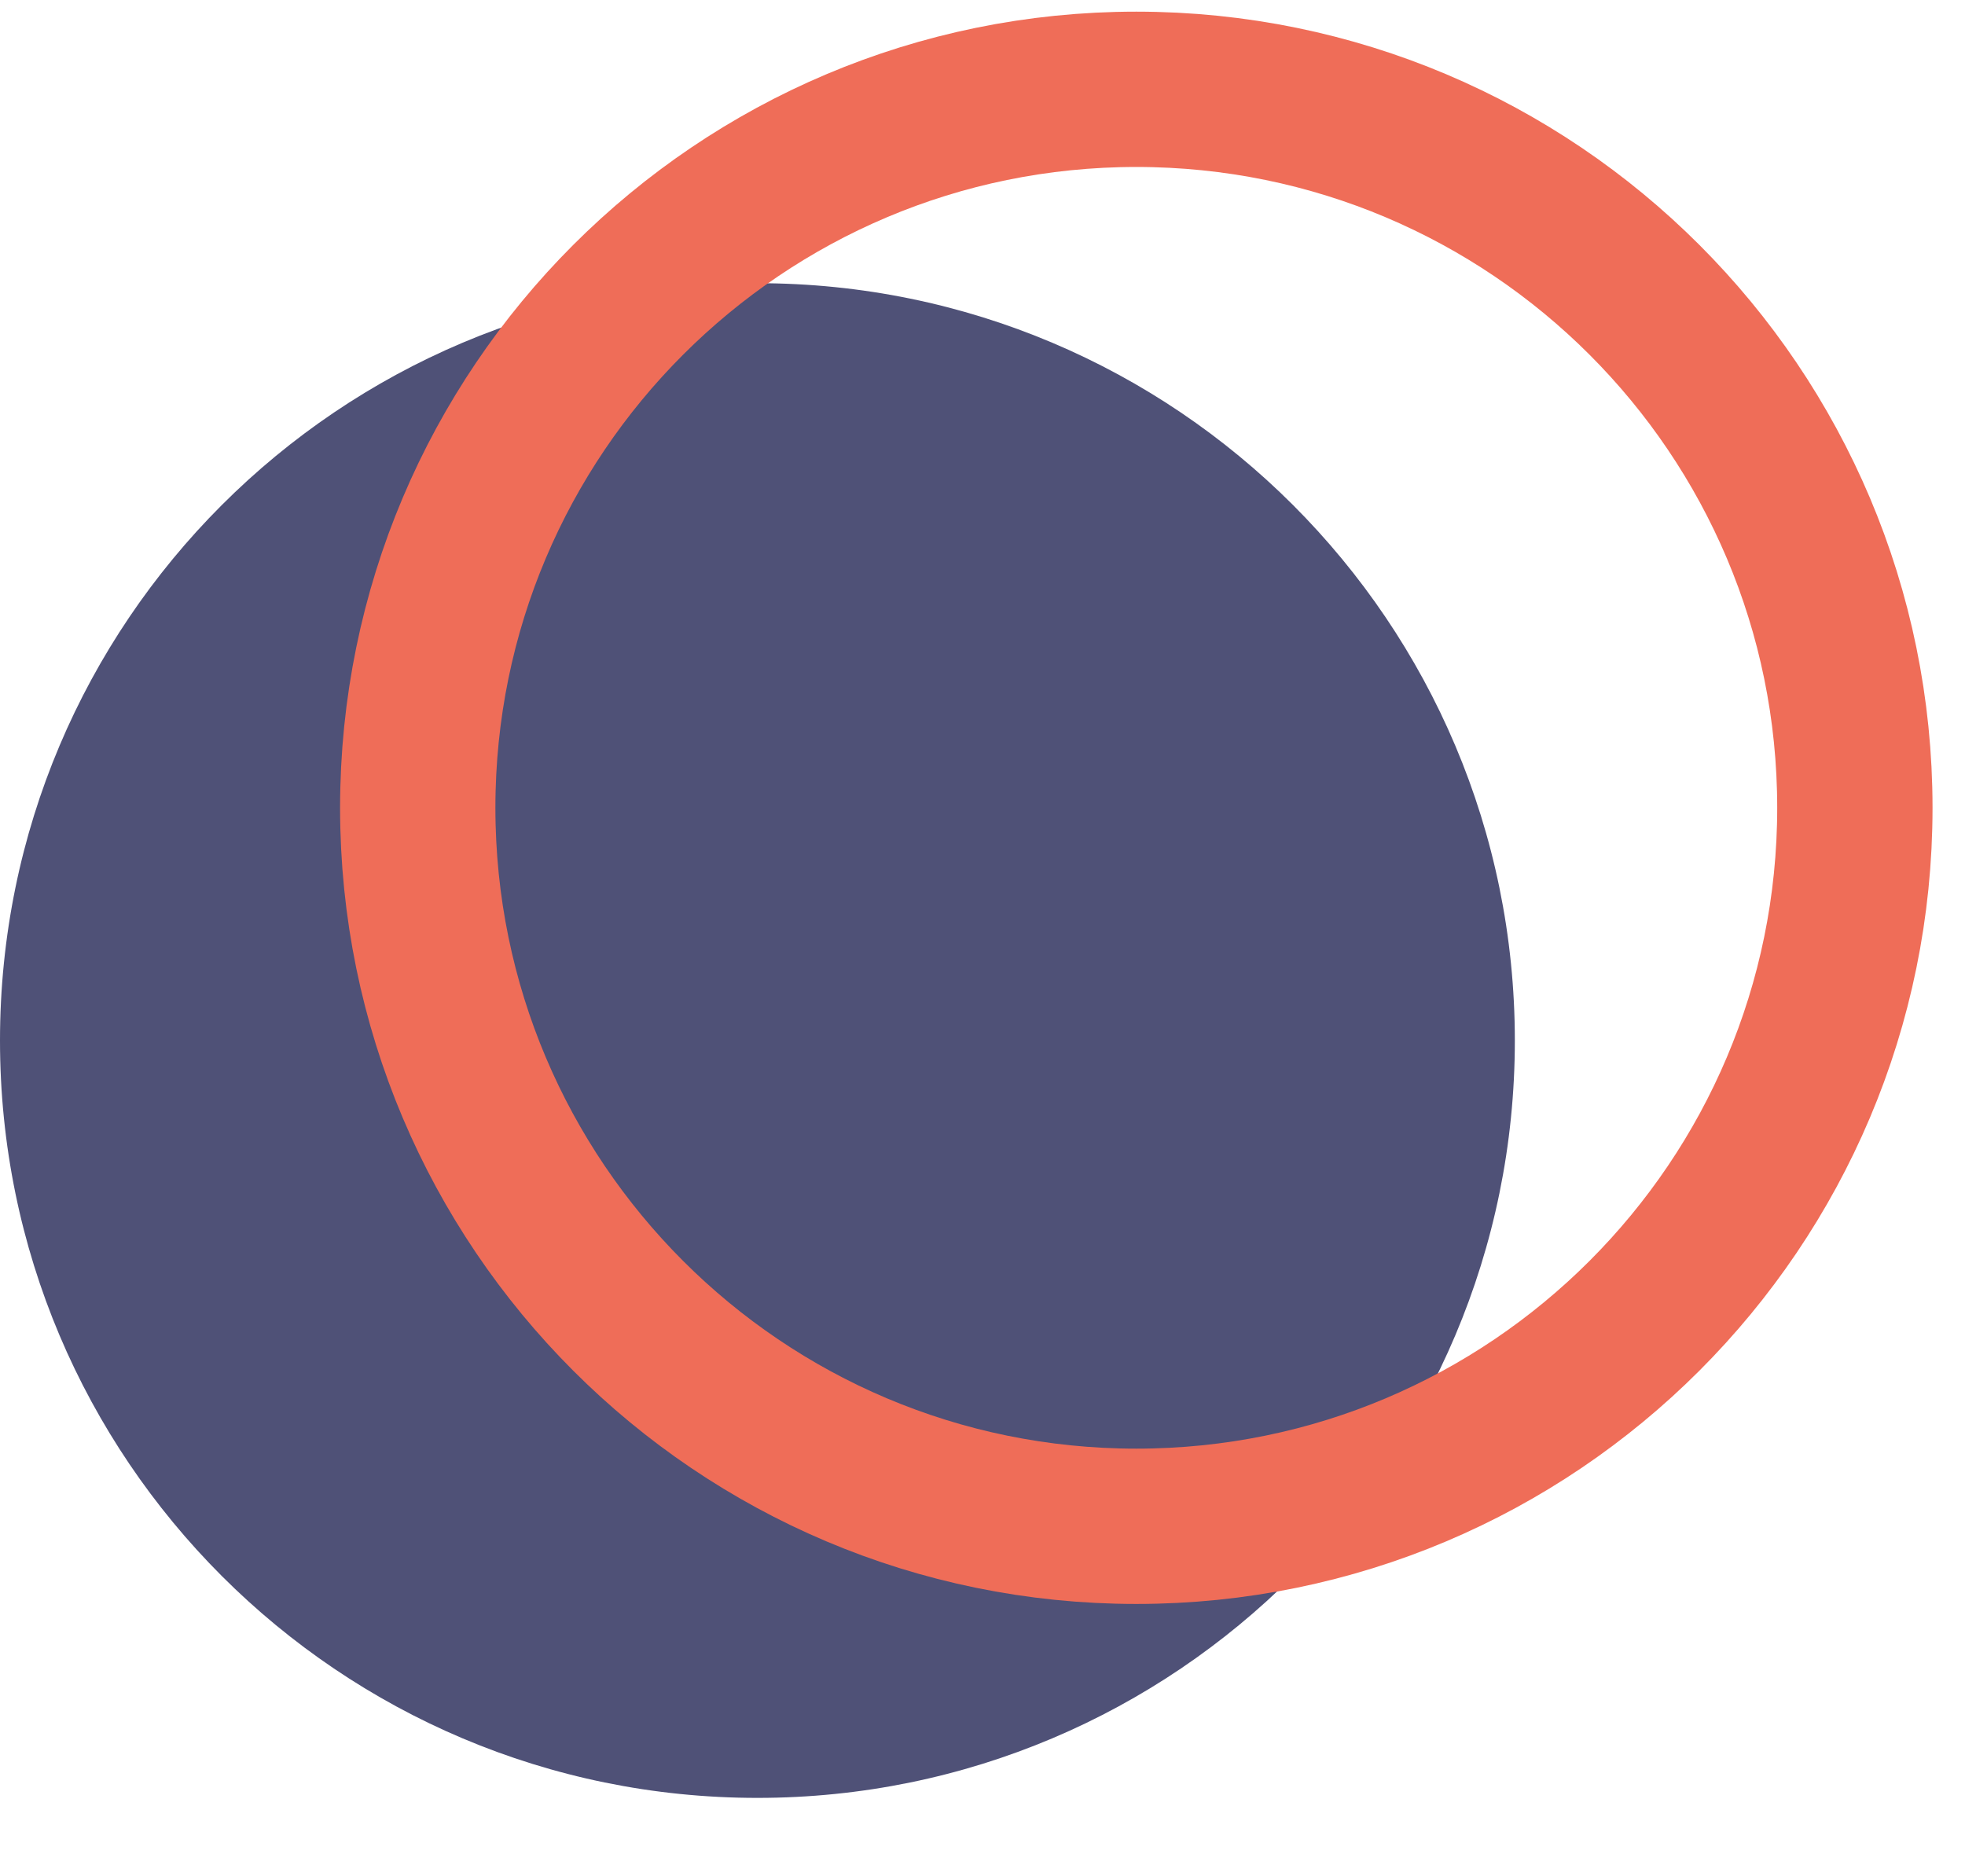
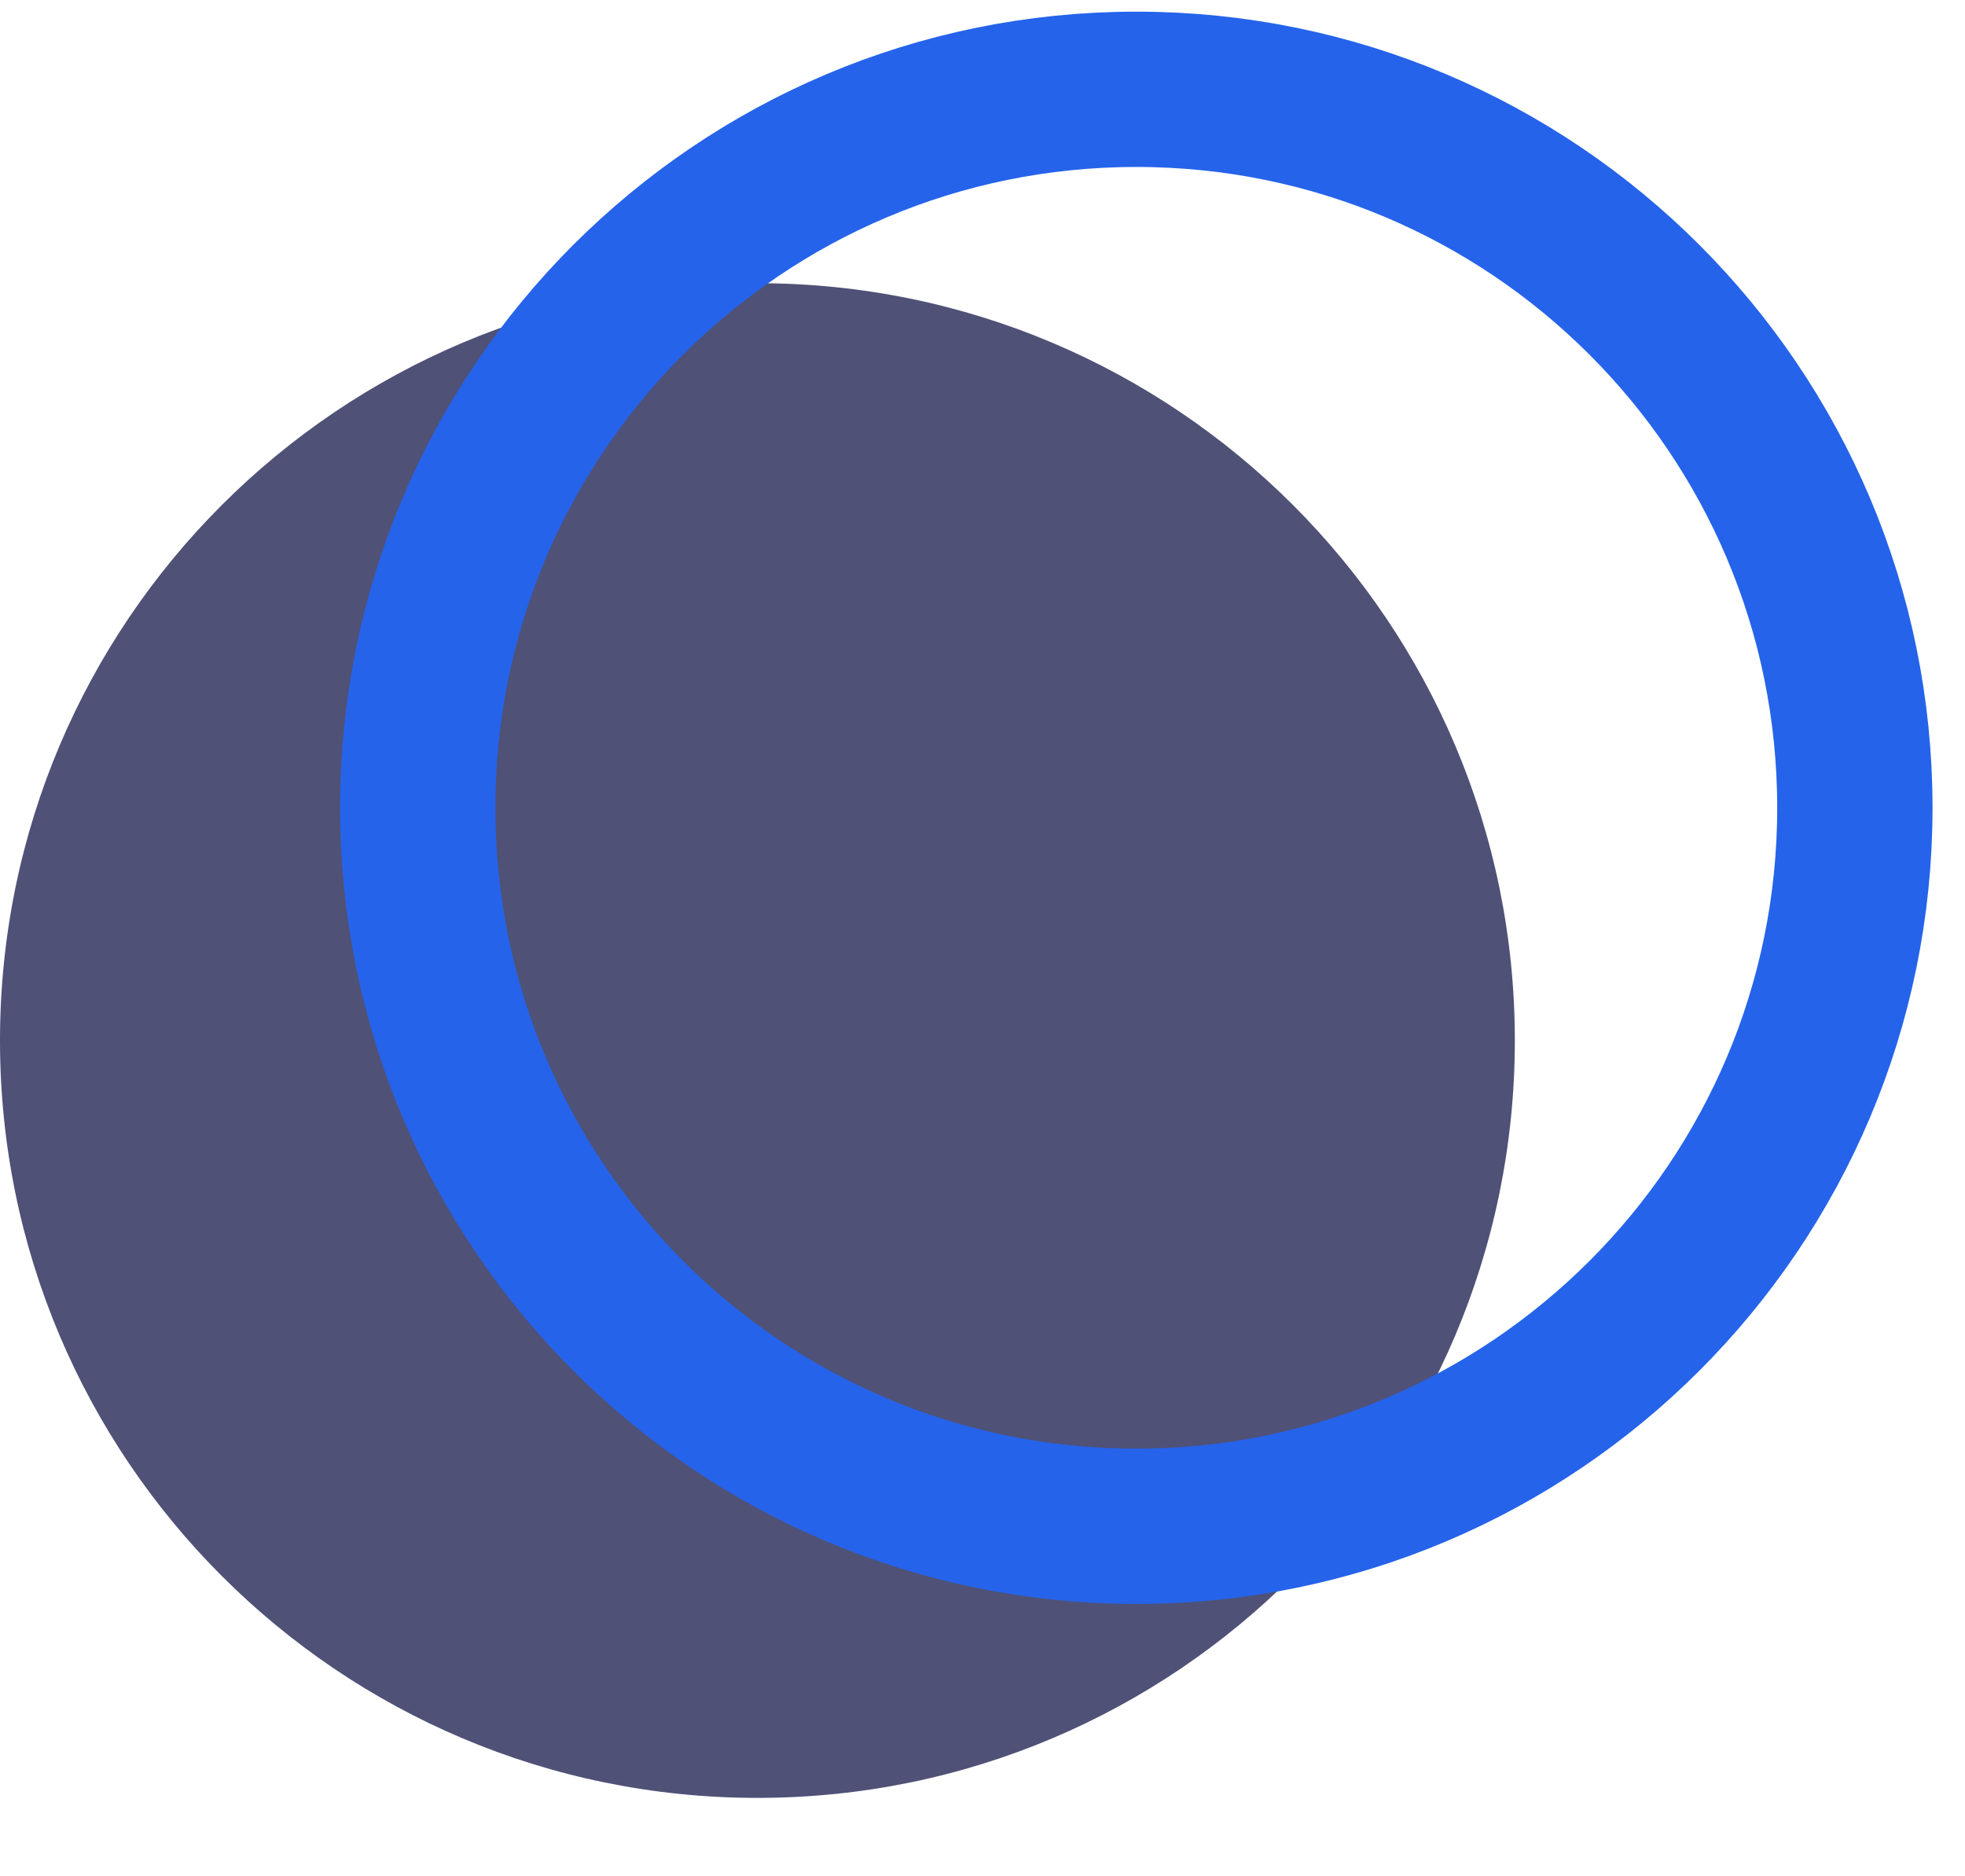
<svg xmlns="http://www.w3.org/2000/svg" width="22" height="21" viewBox="0 0 22 21" fill="none">
  <path d="M8.48 20.131C13.163 20.131 16.96 16.334 16.96 11.651C16.96 6.967 13.163 3.171 8.48 3.171C3.797 3.171 0 6.967 0 11.651C0 16.334 3.797 20.131 8.48 20.131Z" fill="#4F5177" />
-   <path d="M20.767 9.045C20.767 13.488 17.165 17.09 12.722 17.09C8.279 17.09 4.677 13.488 4.677 9.045C4.677 4.602 8.279 1 12.722 1C17.165 1 20.767 4.602 20.767 9.045Z" stroke="#EF6D58" stroke-width="1.739" />
+   <path d="M20.767 9.045C20.767 13.488 17.165 17.09 12.722 17.09C8.279 17.09 4.677 13.488 4.677 9.045C4.677 4.602 8.279 1 12.722 1C17.165 1 20.767 4.602 20.767 9.045Z" stroke="#2563eb" stroke-width="1.739" />
</svg>
